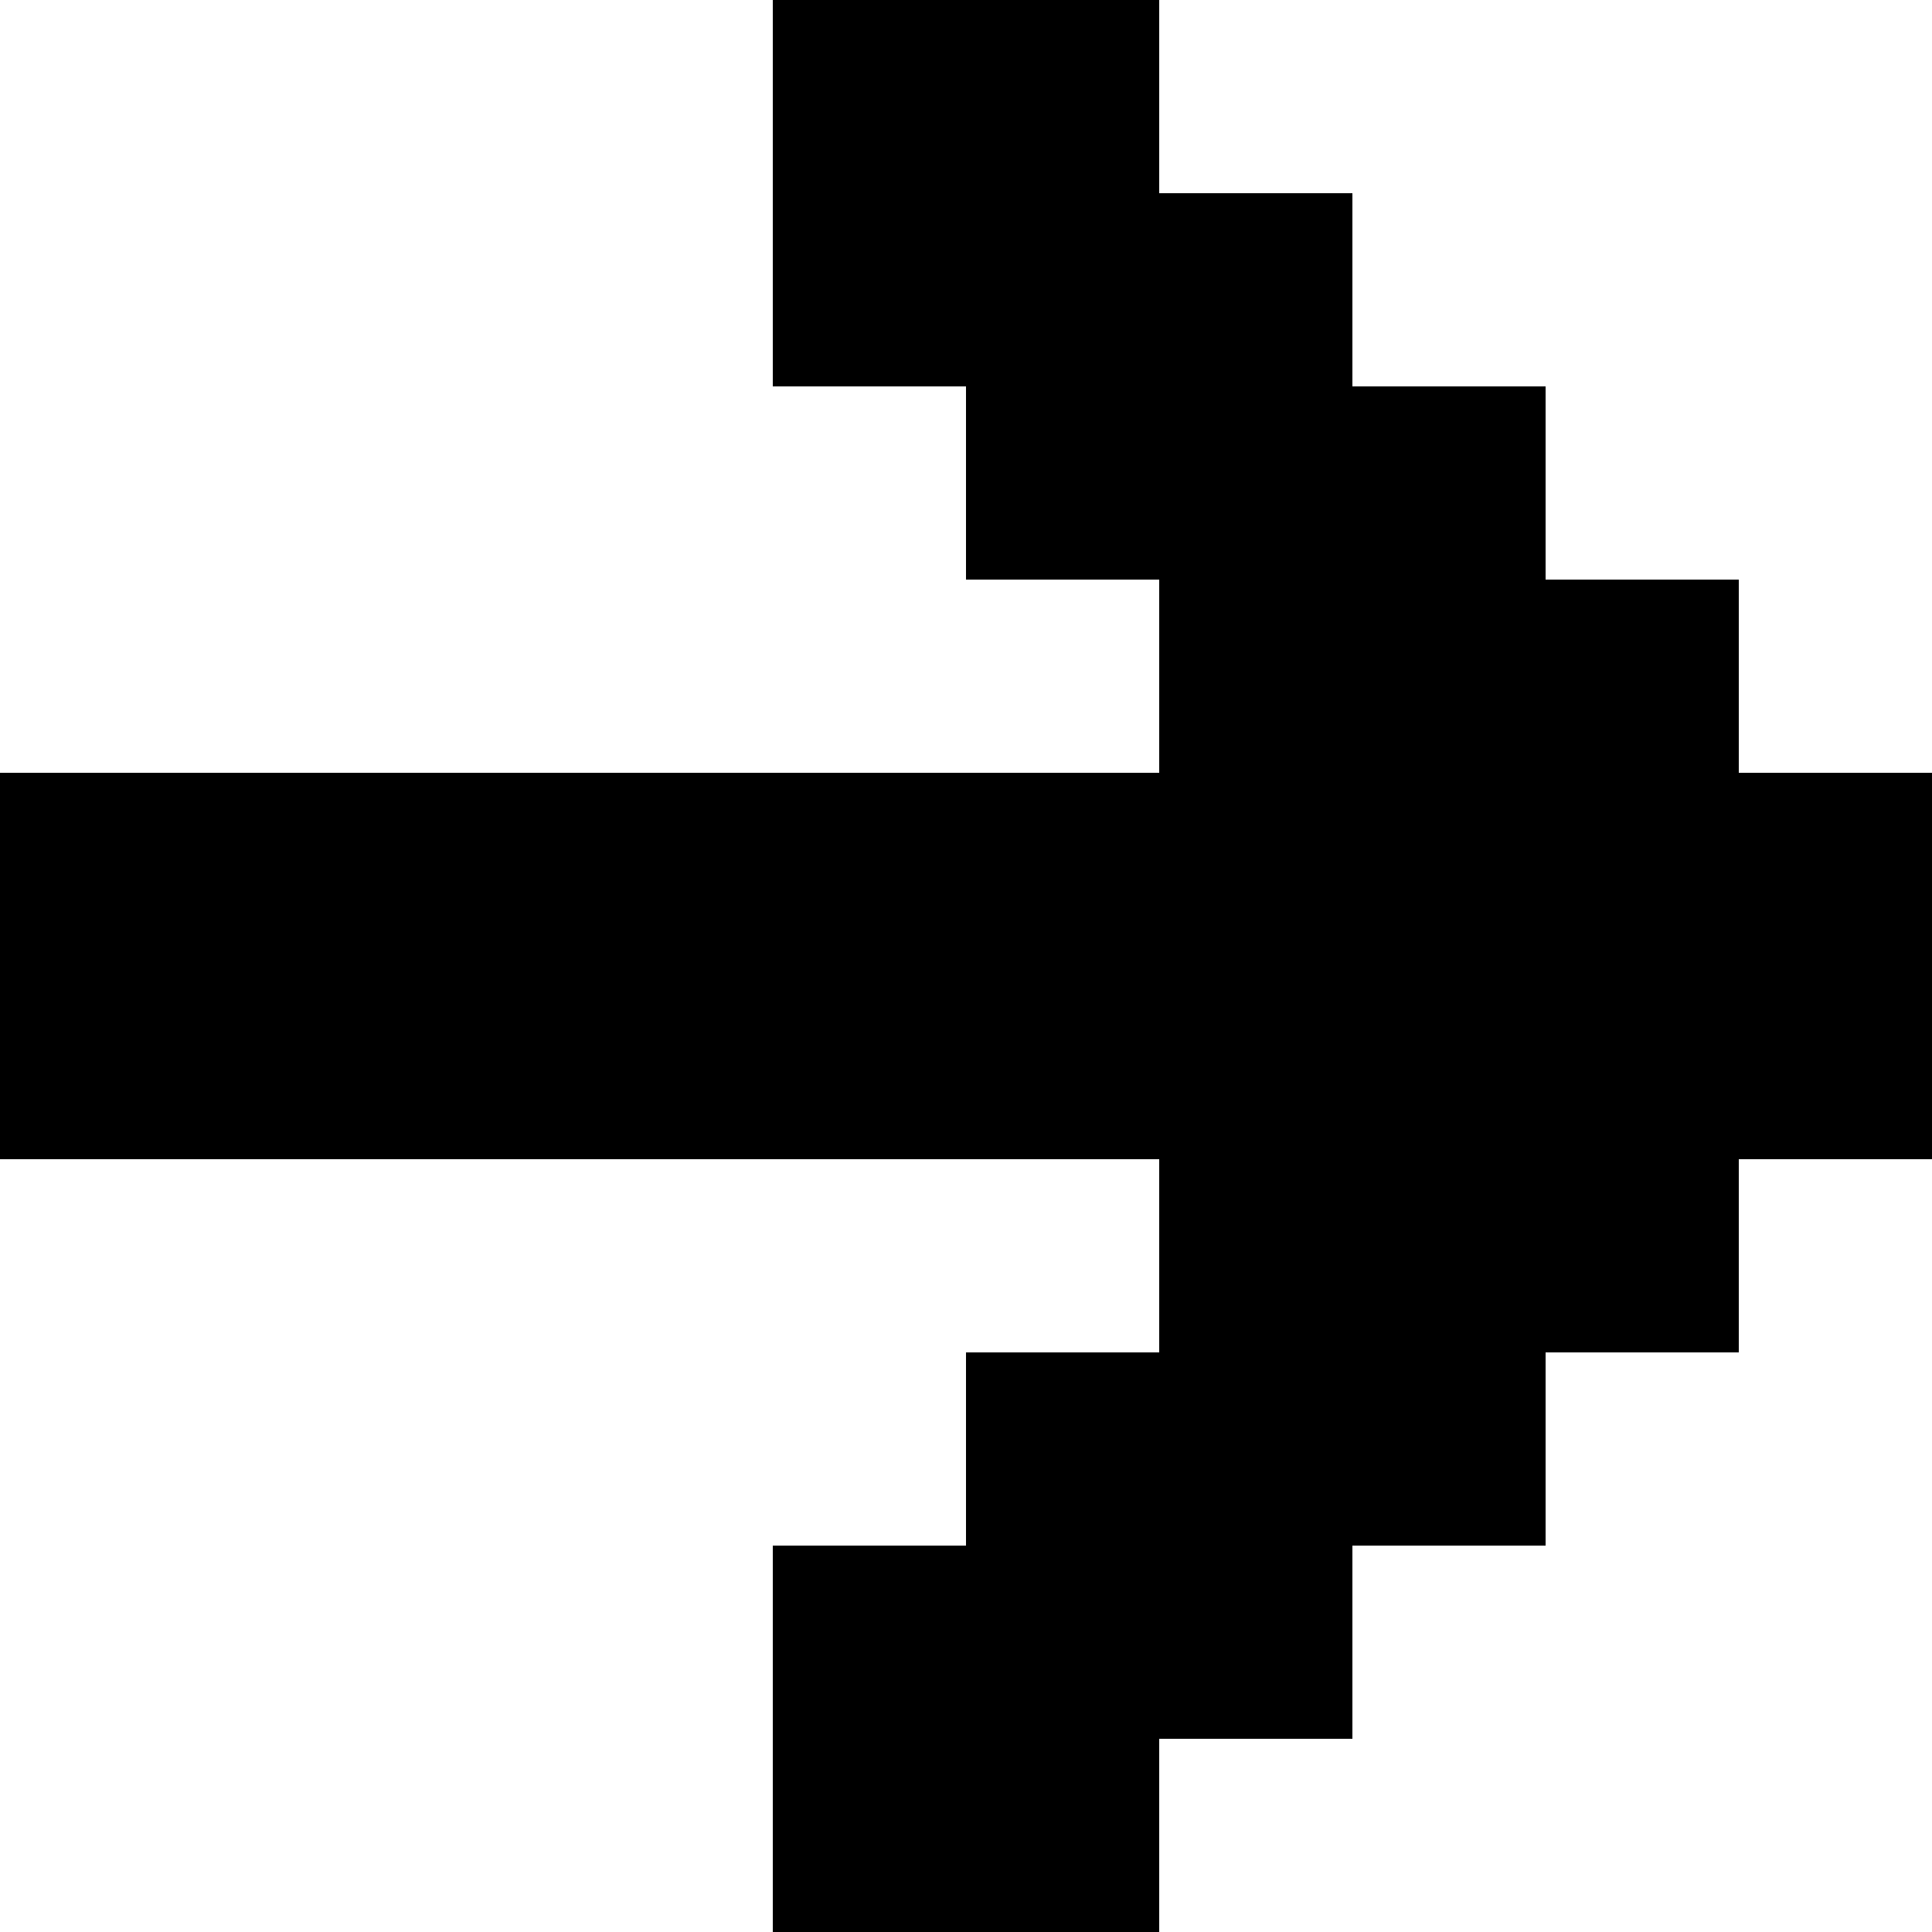
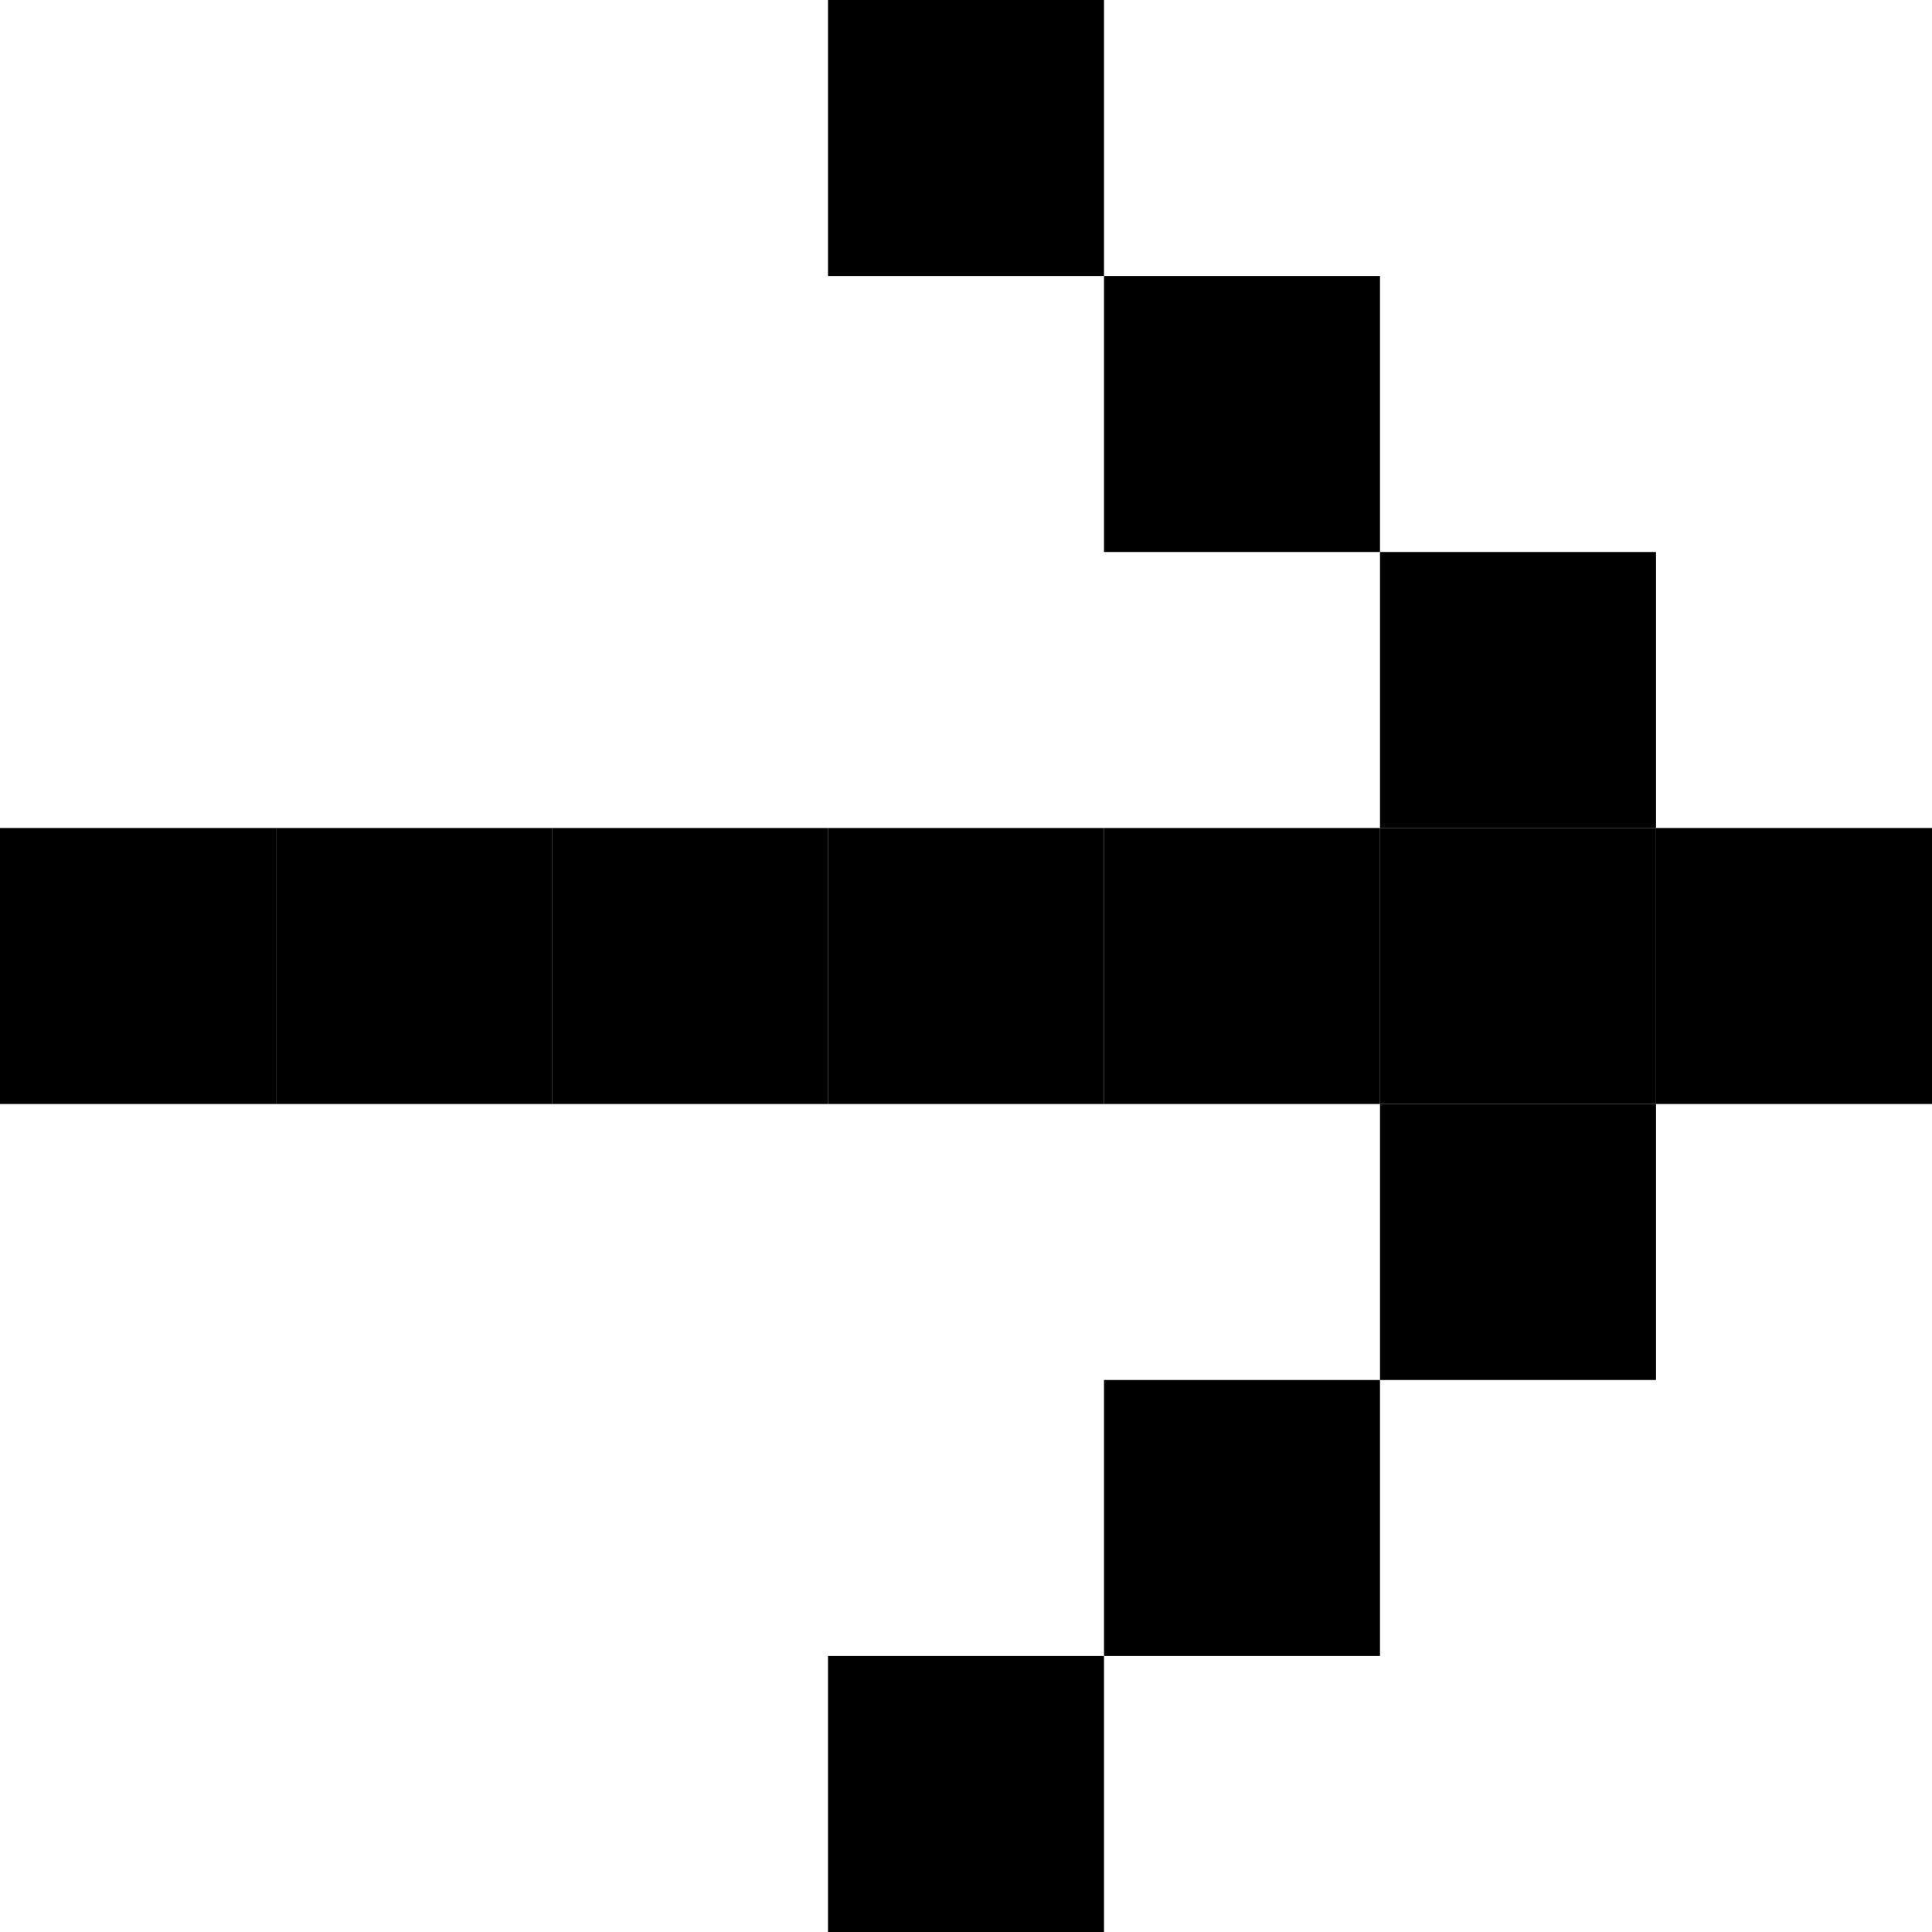
<svg xmlns="http://www.w3.org/2000/svg" width="500" height="500">
-   <rect x="200" y="0" width="50" height="50" fill="#000000" />
-   <rect x="250" y="0" width="50" height="50" fill="#000000" />
-   <rect x="200" y="50" width="50" height="50" fill="#000000" />
-   <rect x="250" y="50" width="50" height="50" fill="#000000" />
-   <rect x="300" y="50" width="50" height="50" fill="#000000" />
-   <rect x="250" y="100" width="50" height="50" fill="#000000" />
-   <rect x="300" y="100" width="50" height="50" fill="#000000" />
-   <rect x="350" y="100" width="50" height="50" fill="#000000" />
-   <rect x="300" y="150" width="50" height="50" fill="#000000" />
-   <rect x="350" y="150" width="50" height="50" fill="#000000" />
-   <rect x="400" y="150" width="50" height="50" fill="#000000" />
-   <rect x="0" y="200" width="50" height="50" fill="#000000" />
-   <rect x="50" y="200" width="50" height="50" fill="#000000" />
-   <rect x="100" y="200" width="50" height="50" fill="#000000" />
-   <rect x="150" y="200" width="50" height="50" fill="#000000" />
-   <rect x="200" y="200" width="50" height="50" fill="#000000" />
-   <rect x="250" y="200" width="50" height="50" fill="#000000" />
-   <rect x="300" y="200" width="50" height="50" fill="#000000" />
-   <rect x="350" y="200" width="50" height="50" fill="#000000" />
-   <rect x="400" y="200" width="50" height="50" fill="#000000" />
-   <rect x="450" y="200" width="50" height="50" fill="#000000" />
-   <rect x="0" y="250" width="50" height="50" fill="#000000" />
-   <rect x="50" y="250" width="50" height="50" fill="#000000" />
-   <rect x="100" y="250" width="50" height="50" fill="#000000" />
-   <rect x="150" y="250" width="50" height="50" fill="#000000" />
-   <rect x="200" y="250" width="50" height="50" fill="#000000" />
-   <rect x="250" y="250" width="50" height="50" fill="#000000" />
-   <rect x="300" y="250" width="50" height="50" fill="#000000" />
-   <rect x="350" y="250" width="50" height="50" fill="#000000" />
-   <rect x="400" y="250" width="50" height="50" fill="#000000" />
-   <rect x="450" y="250" width="50" height="50" fill="#000000" />
-   <rect x="300" y="300" width="50" height="50" fill="#000000" />
-   <rect x="350" y="300" width="50" height="50" fill="#000000" />
-   <rect x="400" y="300" width="50" height="50" fill="#000000" />
-   <rect x="250" y="350" width="50" height="50" fill="#000000" />
-   <rect x="300" y="350" width="50" height="50" fill="#000000" />
-   <rect x="350" y="350" width="50" height="50" fill="#000000" />
-   <rect x="200" y="400" width="50" height="50" fill="#000000" />
-   <rect x="250" y="400" width="50" height="50" fill="#000000" />
-   <rect x="300" y="400" width="50" height="50" fill="#000000" />
-   <rect x="200" y="450" width="50" height="50" fill="#000000" />
-   <rect x="250" y="450" width="50" height="50" fill="#000000" />
+   <rect x="214.286" y="0" width="71.429" height="71.429" fill="#000000" />
+   <rect x="285.714" y="71.429" width="71.429" height="71.429" fill="#000000" />
+   <rect x="357.143" y="142.857" width="71.429" height="71.429" fill="#000000" />
+   <rect x="0" y="214.286" width="71.429" height="71.429" fill="#000000" />
+   <rect x="71.429" y="214.286" width="71.429" height="71.429" fill="#000000" />
+   <rect x="142.857" y="214.286" width="71.429" height="71.429" fill="#000000" />
+   <rect x="214.286" y="214.286" width="71.429" height="71.429" fill="#000000" />
+   <rect x="285.714" y="214.286" width="71.429" height="71.429" fill="#000000" />
+   <rect x="357.143" y="214.286" width="71.429" height="71.429" fill="#000000" />
+   <rect x="428.571" y="214.286" width="71.429" height="71.429" fill="#000000" />
+   <rect x="357.143" y="285.714" width="71.429" height="71.429" fill="#000000" />
+   <rect x="285.714" y="357.143" width="71.429" height="71.429" fill="#000000" />
+   <rect x="214.286" y="428.571" width="71.429" height="71.429" fill="#000000" />
</svg>
